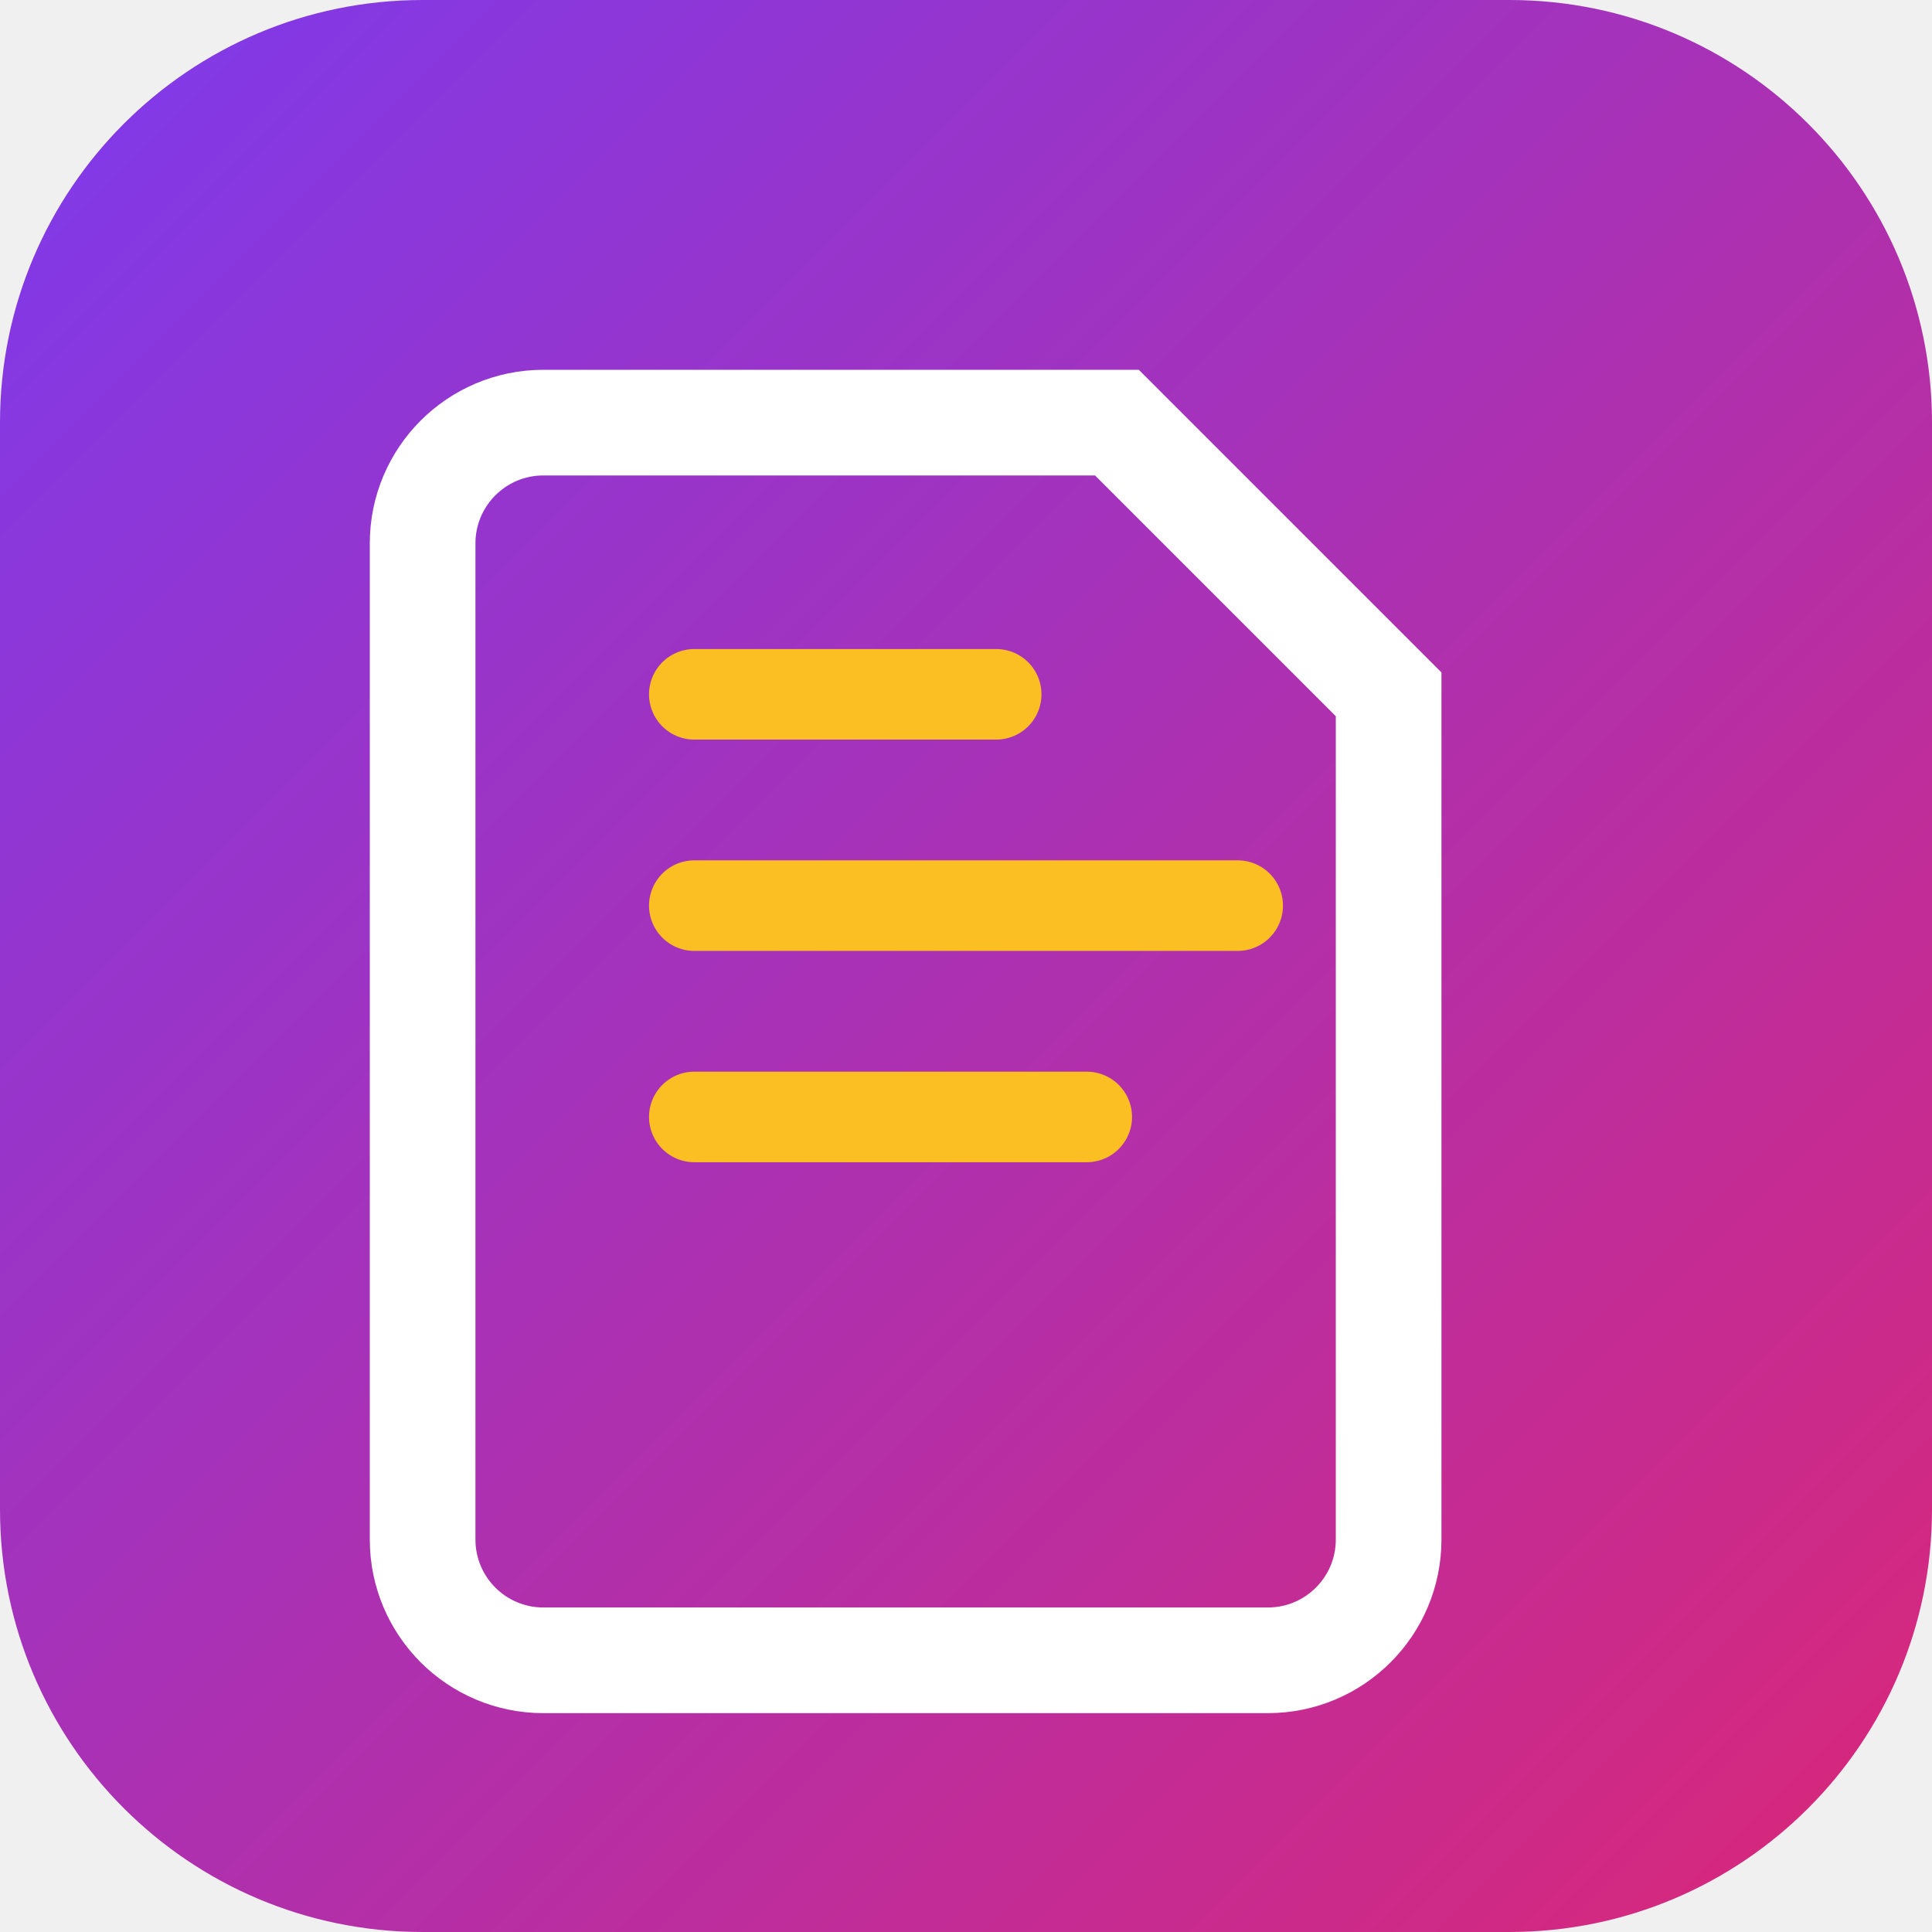
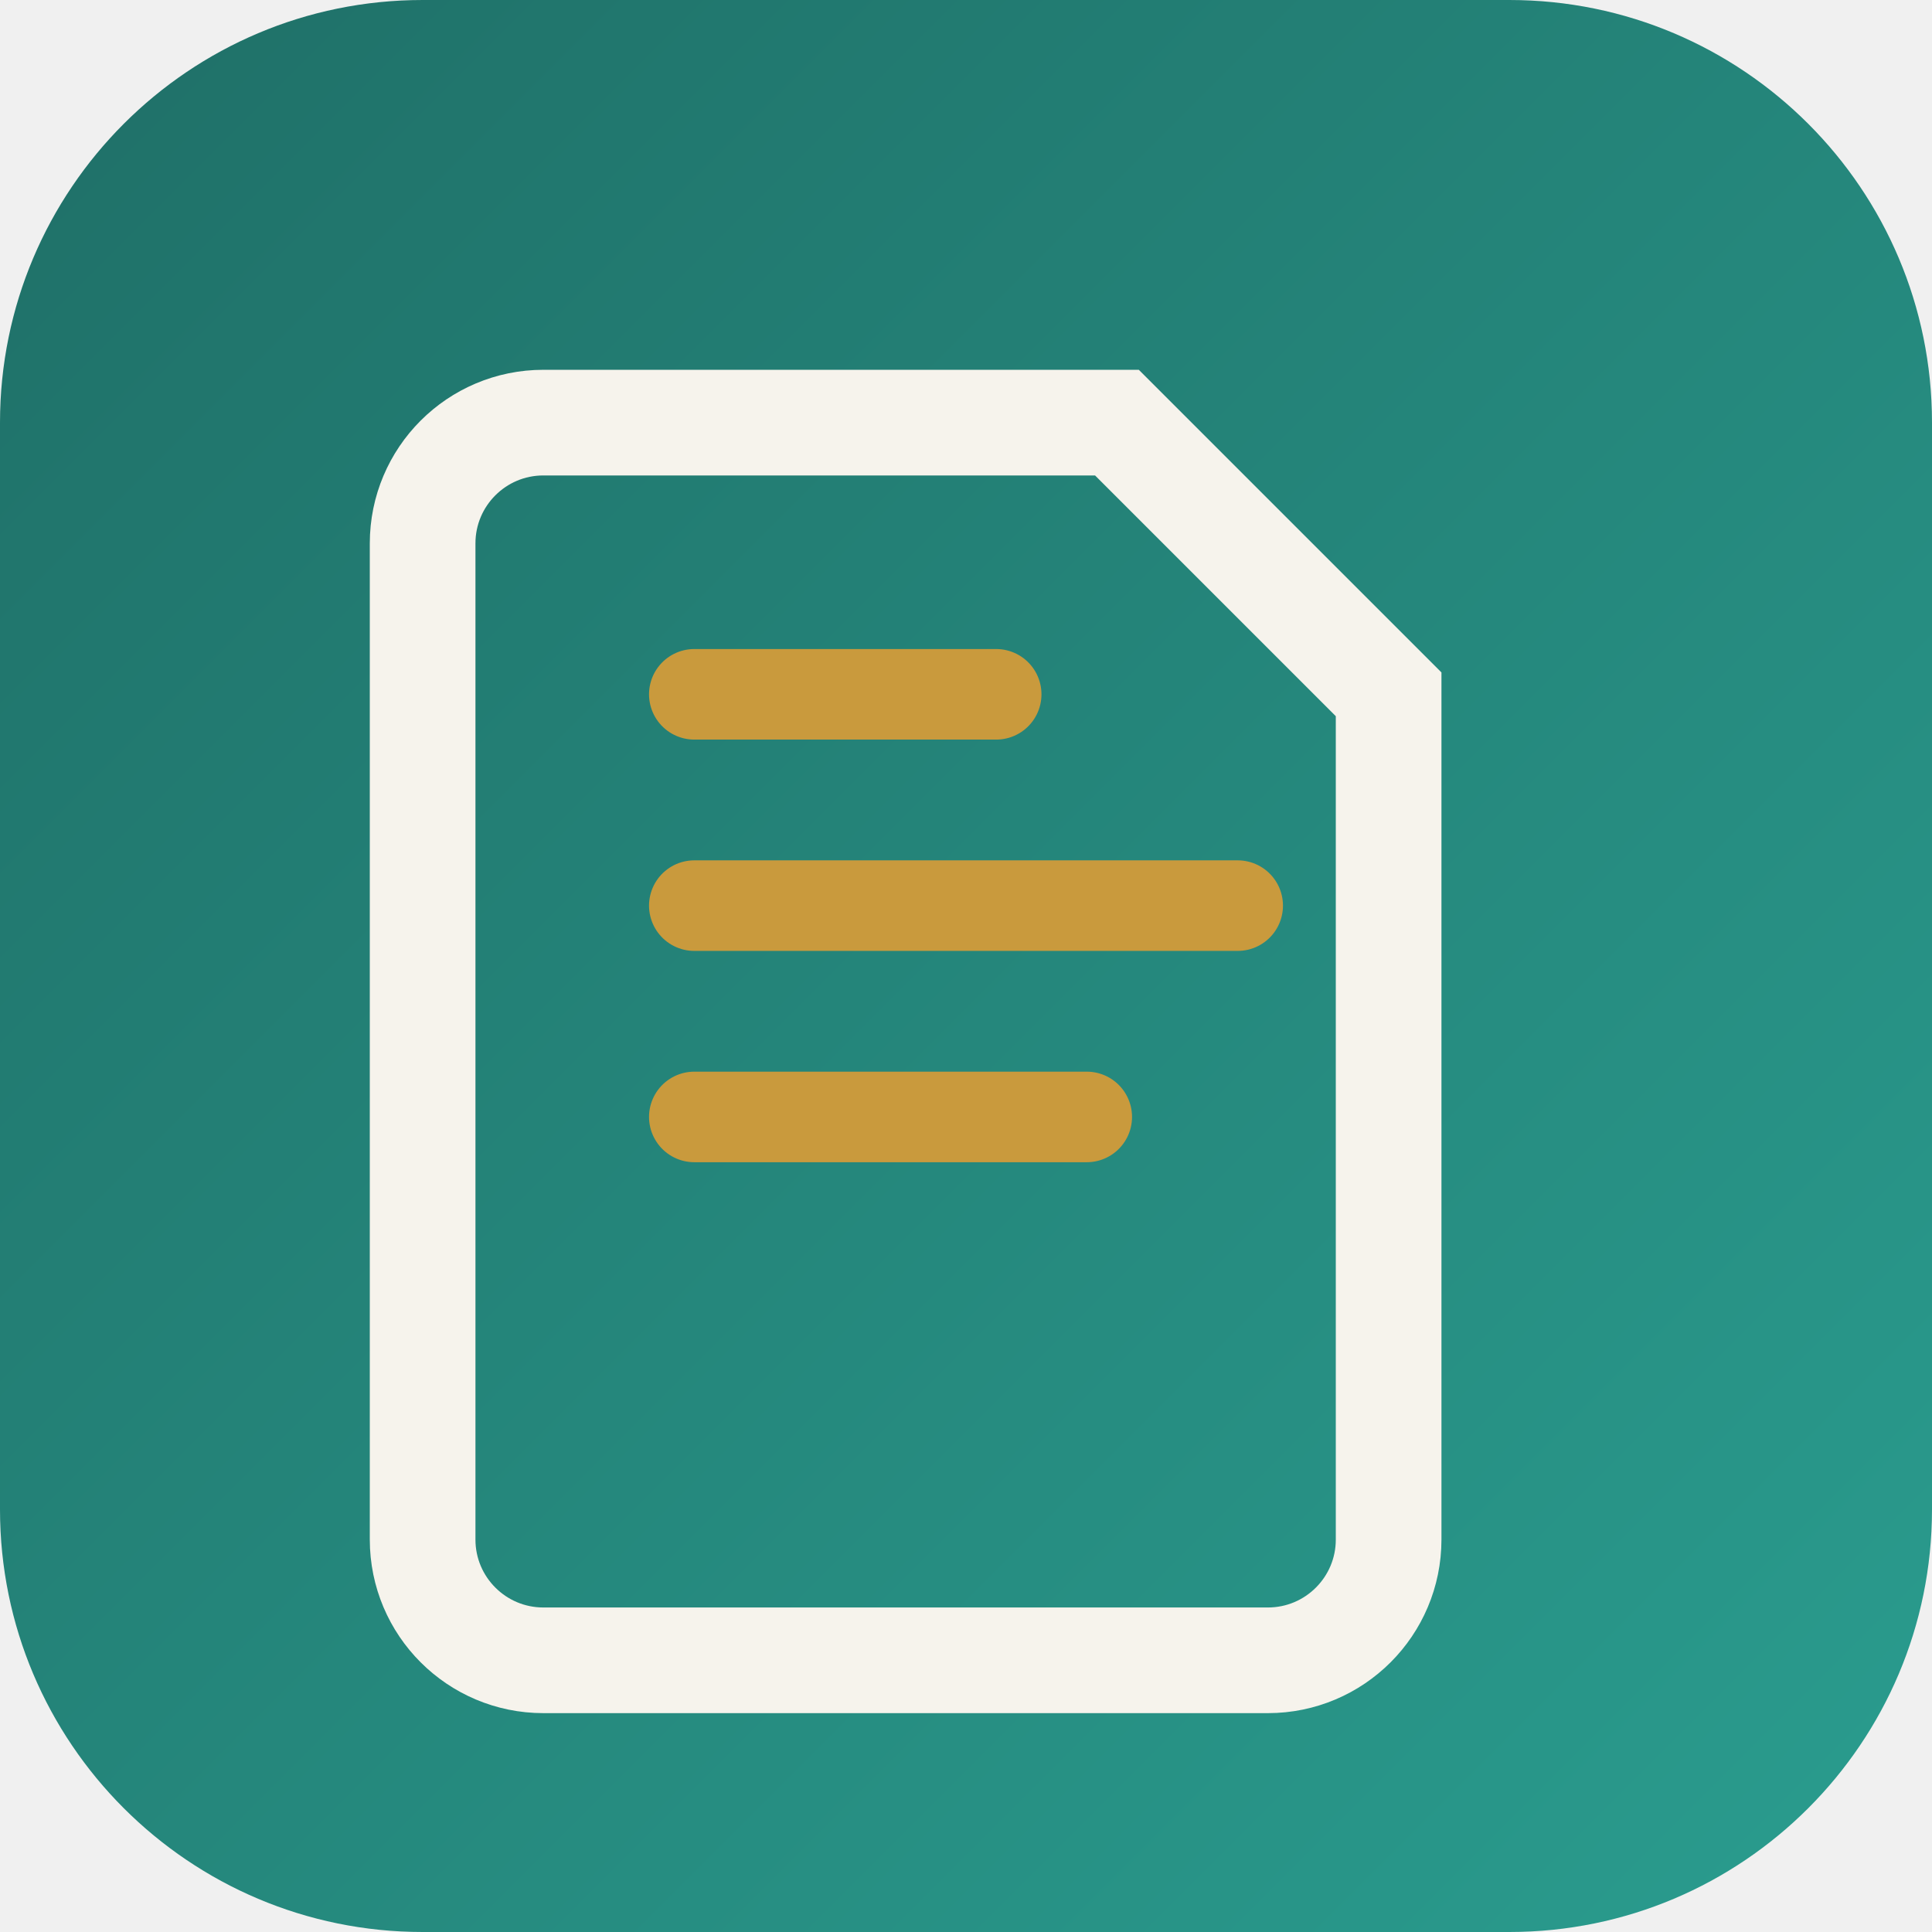
<svg xmlns="http://www.w3.org/2000/svg" viewBox="0 0 64 64">
  <defs>
    <linearGradient id="g" x1="0" y1="0" x2="1" y2="1">
-       <stop offset="0" stop-color="#7C3AED" />
-       <stop offset="1" stop-color="#DB2777" />
+       <stop offset="0" stop-color="#1F6F67" />
+       <stop offset="1" stop-color="#2A9D8F" />
    </linearGradient>
  </defs>
  <rect width="64" height="64" rx="14" fill="url(#g)" />
-   <path d="M18 14h19l9 9v28a4 4 0 0 1-4 4H18a4 4 0 0 1-4-4V18a4 4 0 0 1 4-4z" fill="none" stroke="#FFFFFF" stroke-width="3.5" />
-   <path d="M23 30h18M23 37h13M23 23h10" stroke="#FBBF24" stroke-width="3" stroke-linecap="round" />
+   <path d="M18 14h19l9 9v28a4 4 0 0 1-4 4H18a4 4 0 0 1-4-4V18a4 4 0 0 1 4-4z" fill="none" stroke="#F6F3EC" stroke-width="3.5" />
+   <path d="M23 30h18M23 37h13M23 23h10" stroke="#C99A3D" stroke-width="3" stroke-linecap="round" />
</svg>
